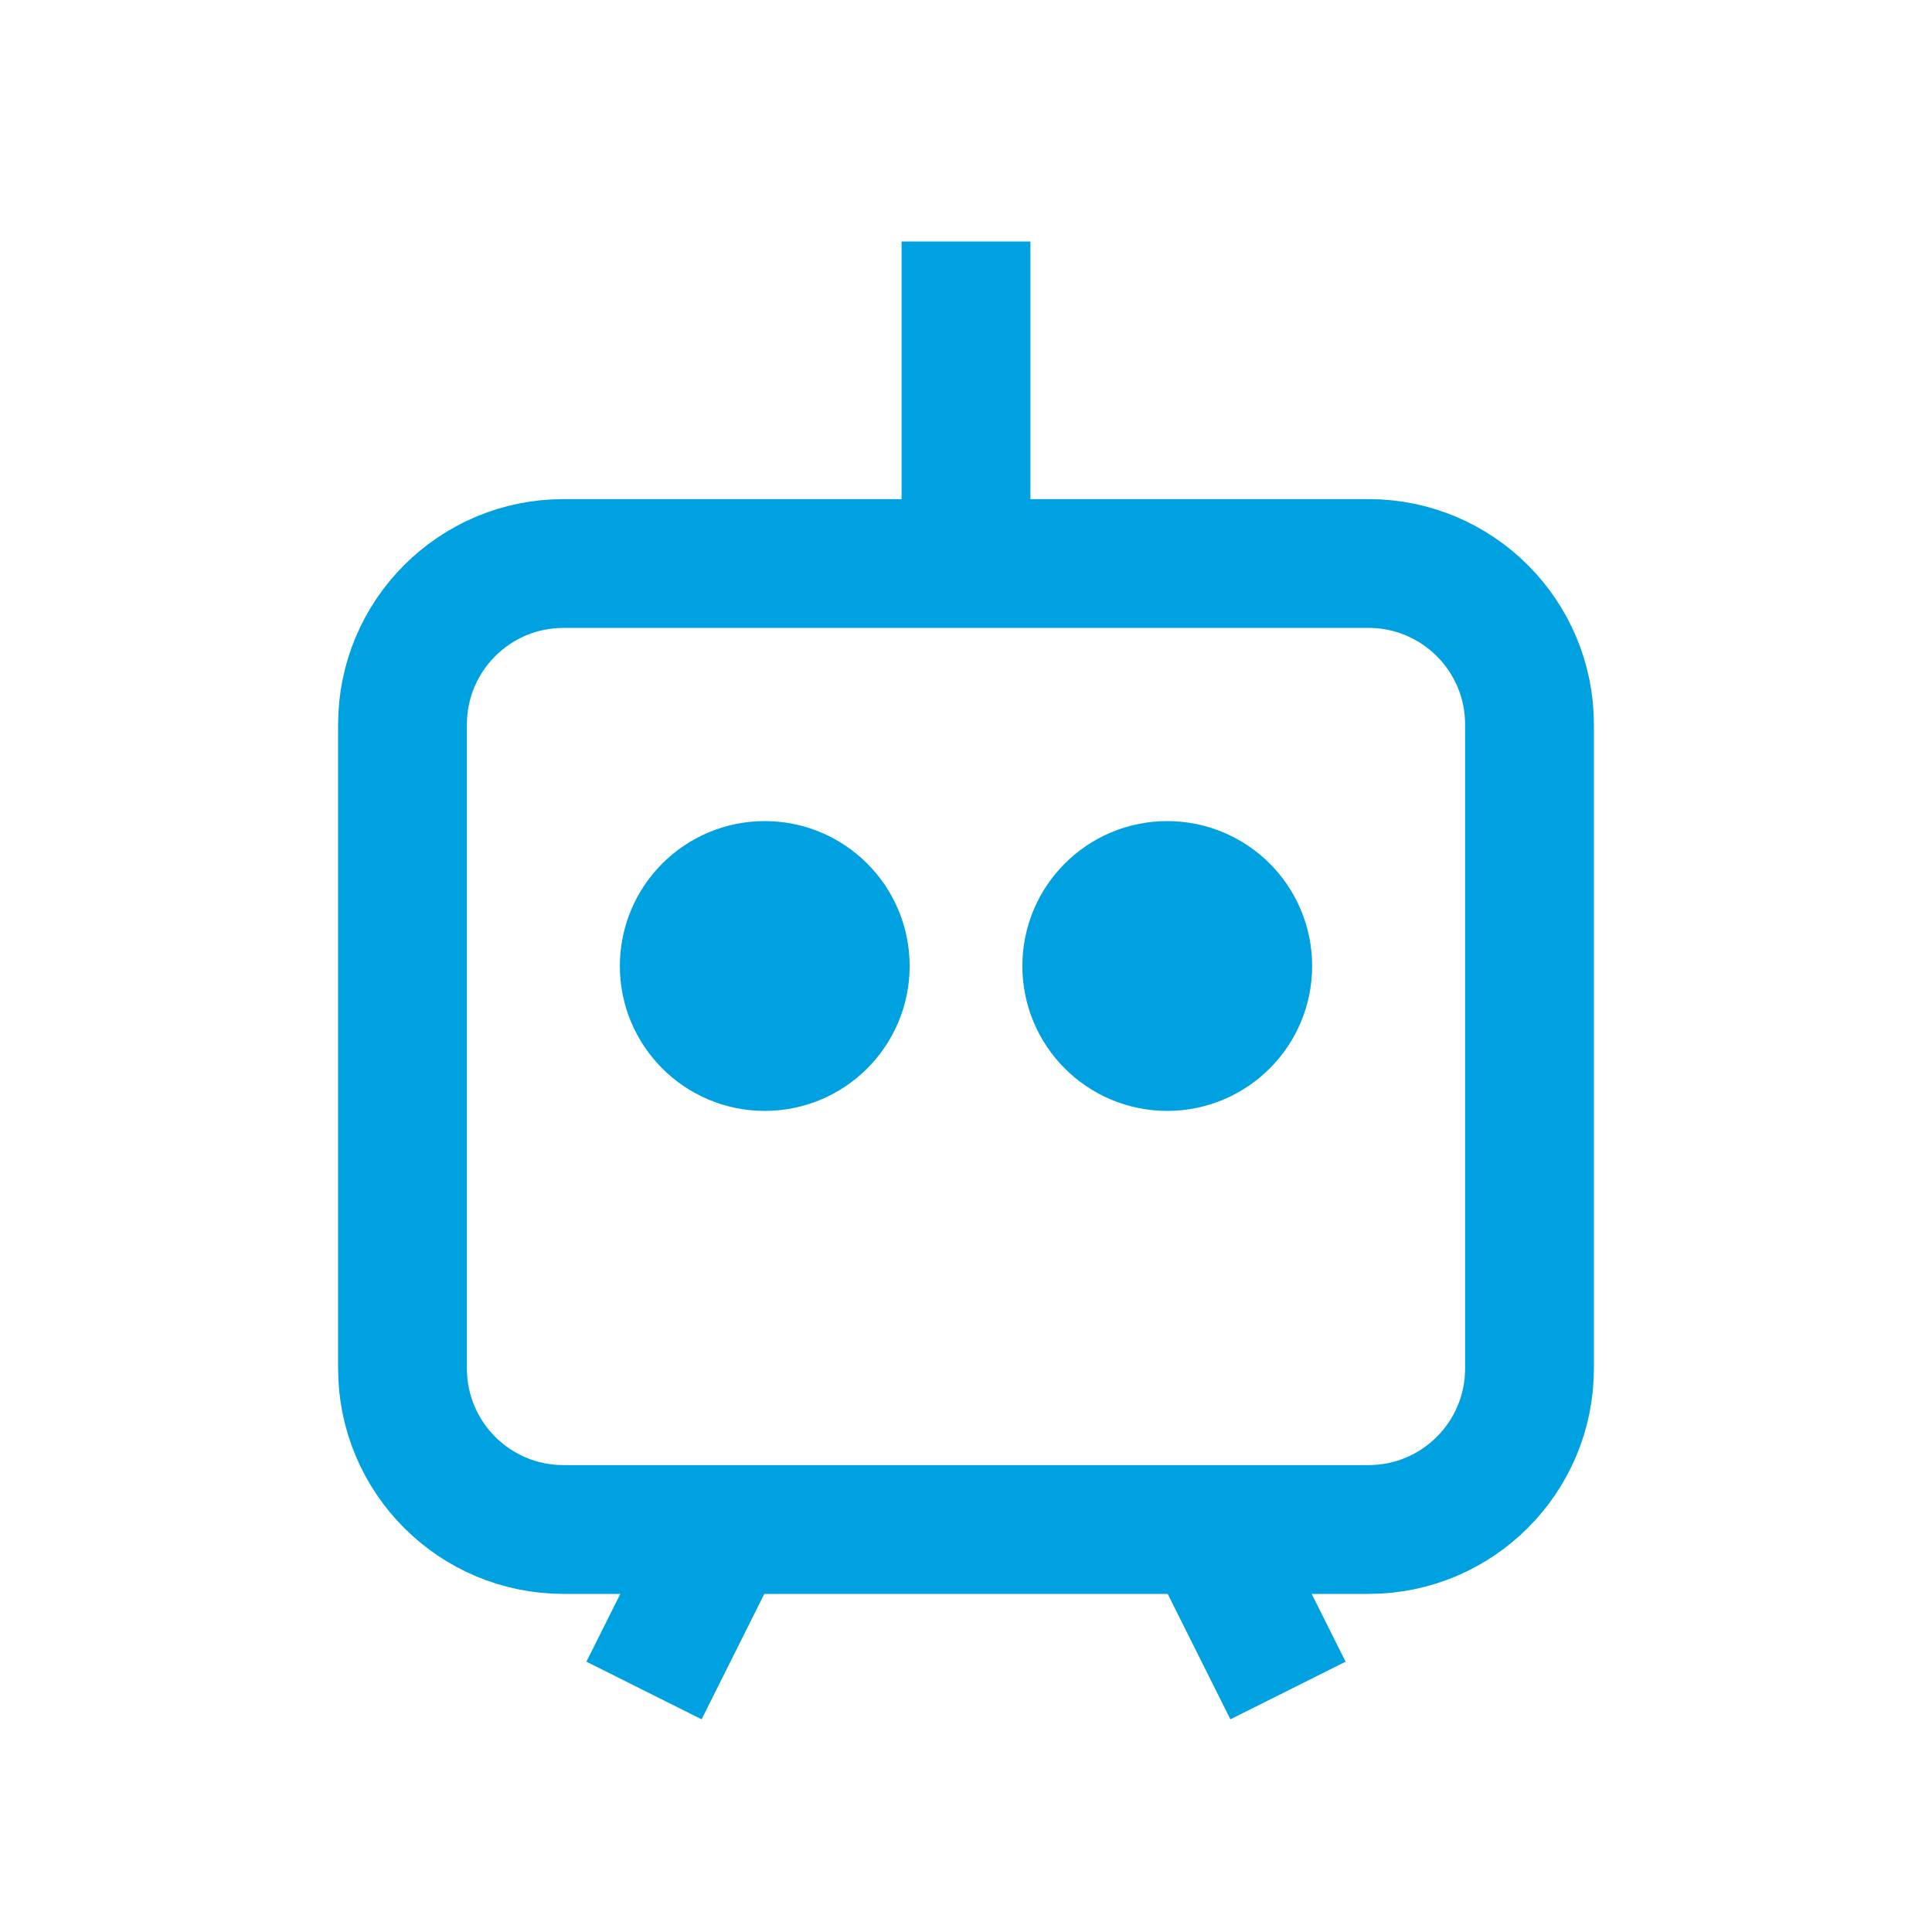
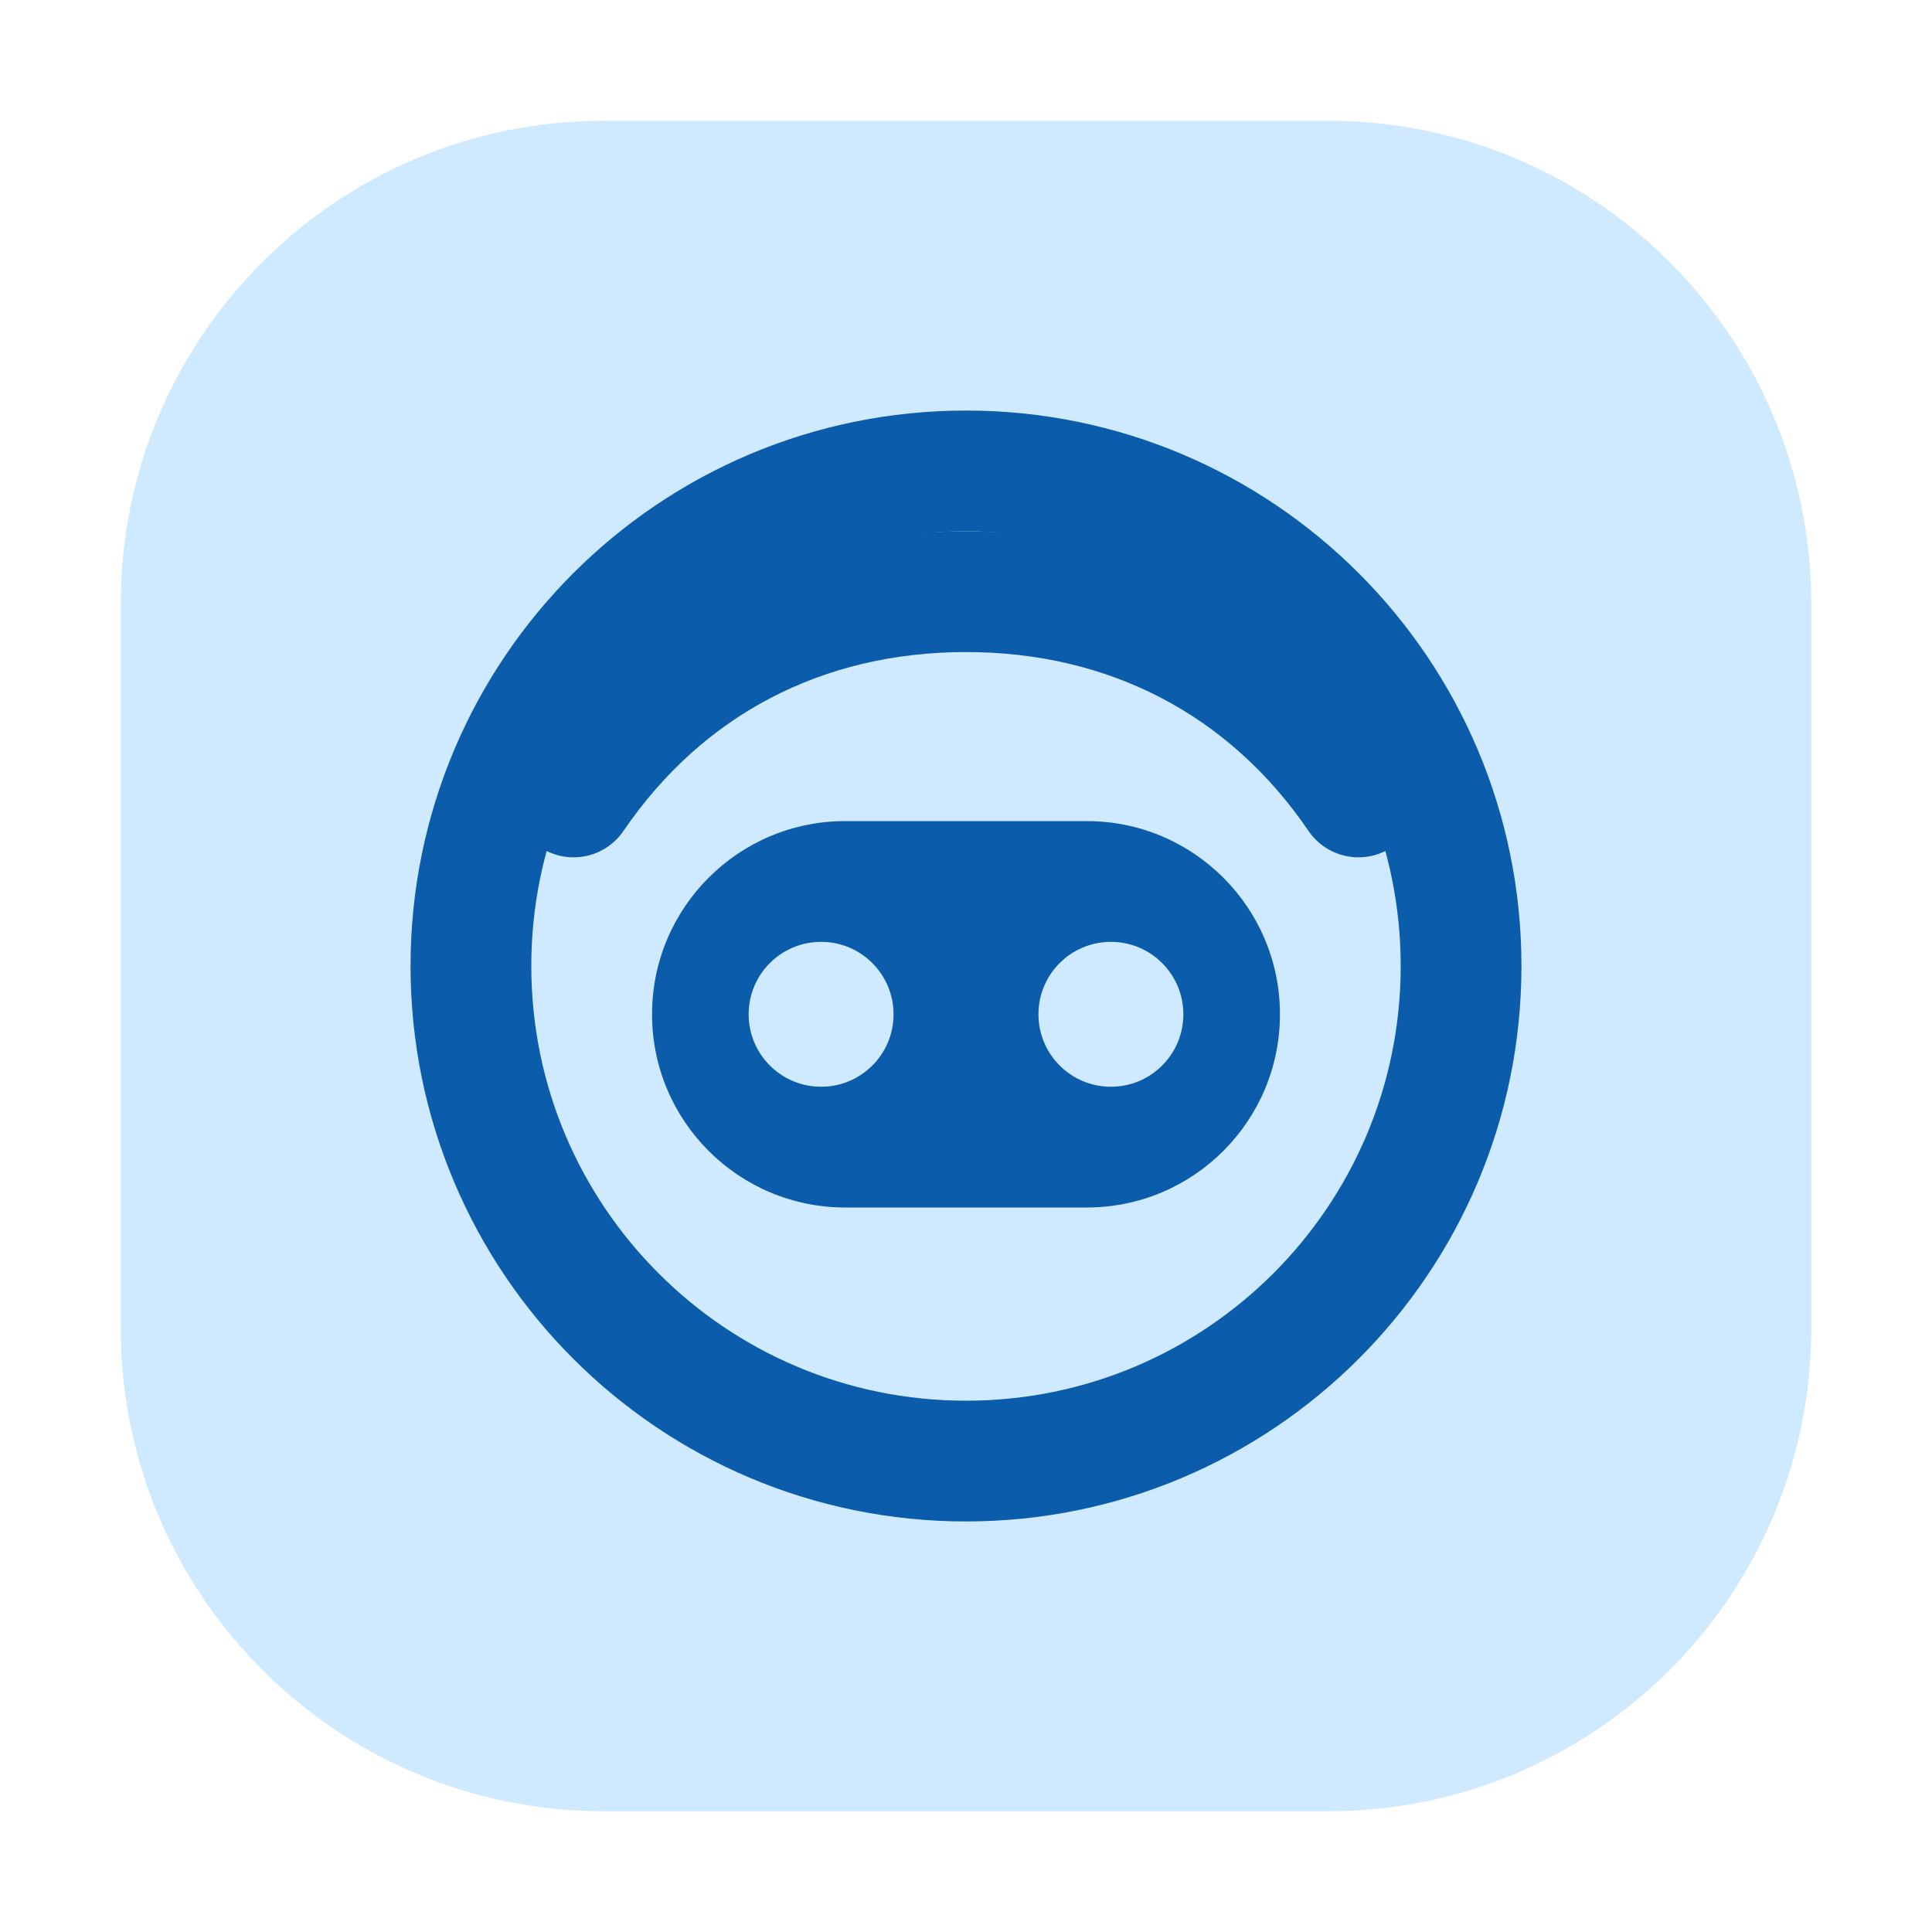
- <svg xmlns="http://www.w3.org/2000/svg" viewBox="0 0 24 24" fill="none" stroke="#00A1E0" stroke-width="1.6">
-   <rect x="5" y="7" width="14" height="12" rx="2" />
-   <circle cx="9.5" cy="12" r="1" fill="#00A1E0" />
-   <circle cx="14.5" cy="12" r="1" fill="#00A1E0" />
-   <path d="M12 3v4M9 19l-1 2M15 19l1 2" />
+ <svg xmlns="http://www.w3.org/2000/svg" viewBox="0 0 32 32">
+   <rect x="2" y="2" width="28" height="28" rx="8" fill="#CFE9FE" />
+   <circle cx="16" cy="16" r="8.2" fill="none" stroke="#0B5CAB" stroke-width="2" />
+   <path d="M9.5 13.2 C11 11 13.3 9.8 16 9.8 C18.7 9.8 21 11 22.5 13.2" fill="none" stroke="#0B5CAB" stroke-width="2" stroke-linecap="round" />
+   <rect x="10.8" y="13.6" width="10.4" height="6.4" rx="3.2" fill="#0B5CAB" />
+   <circle cx="13.6" cy="16.8" r="1.2" fill="#CFE9FE" />
+   <circle cx="18.4" cy="16.8" r="1.2" fill="#CFE9FE" />
</svg>
